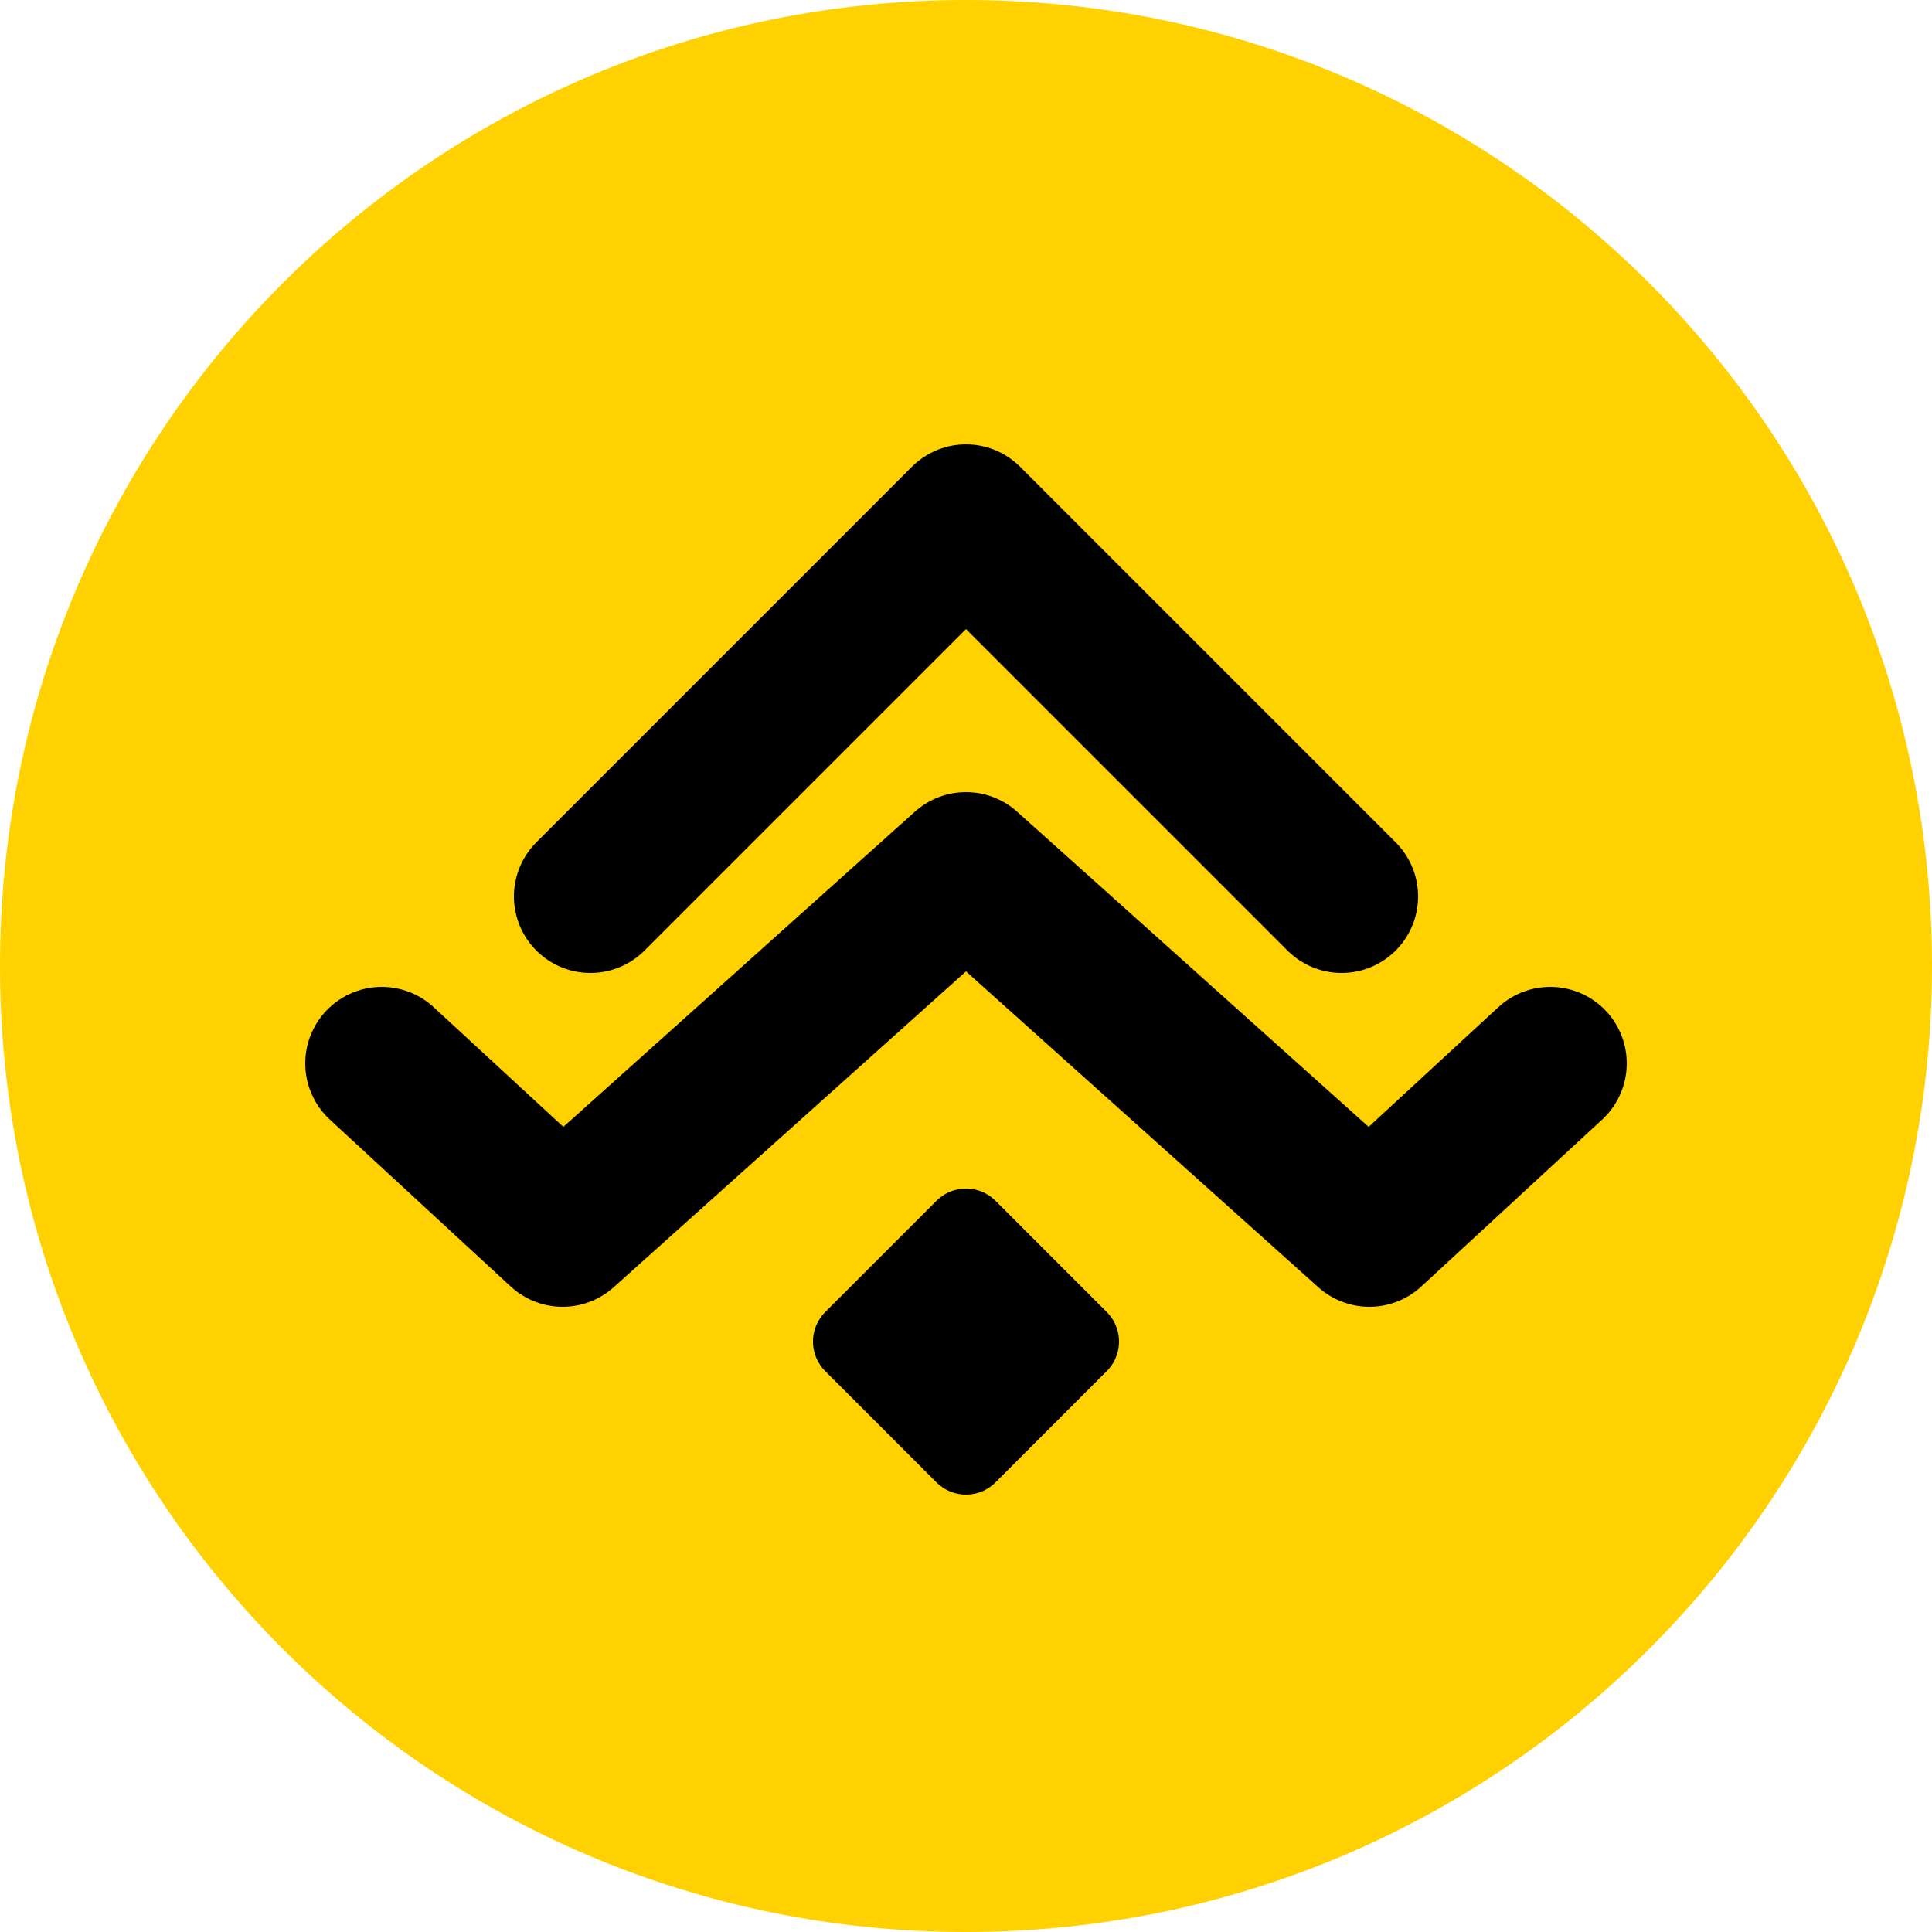
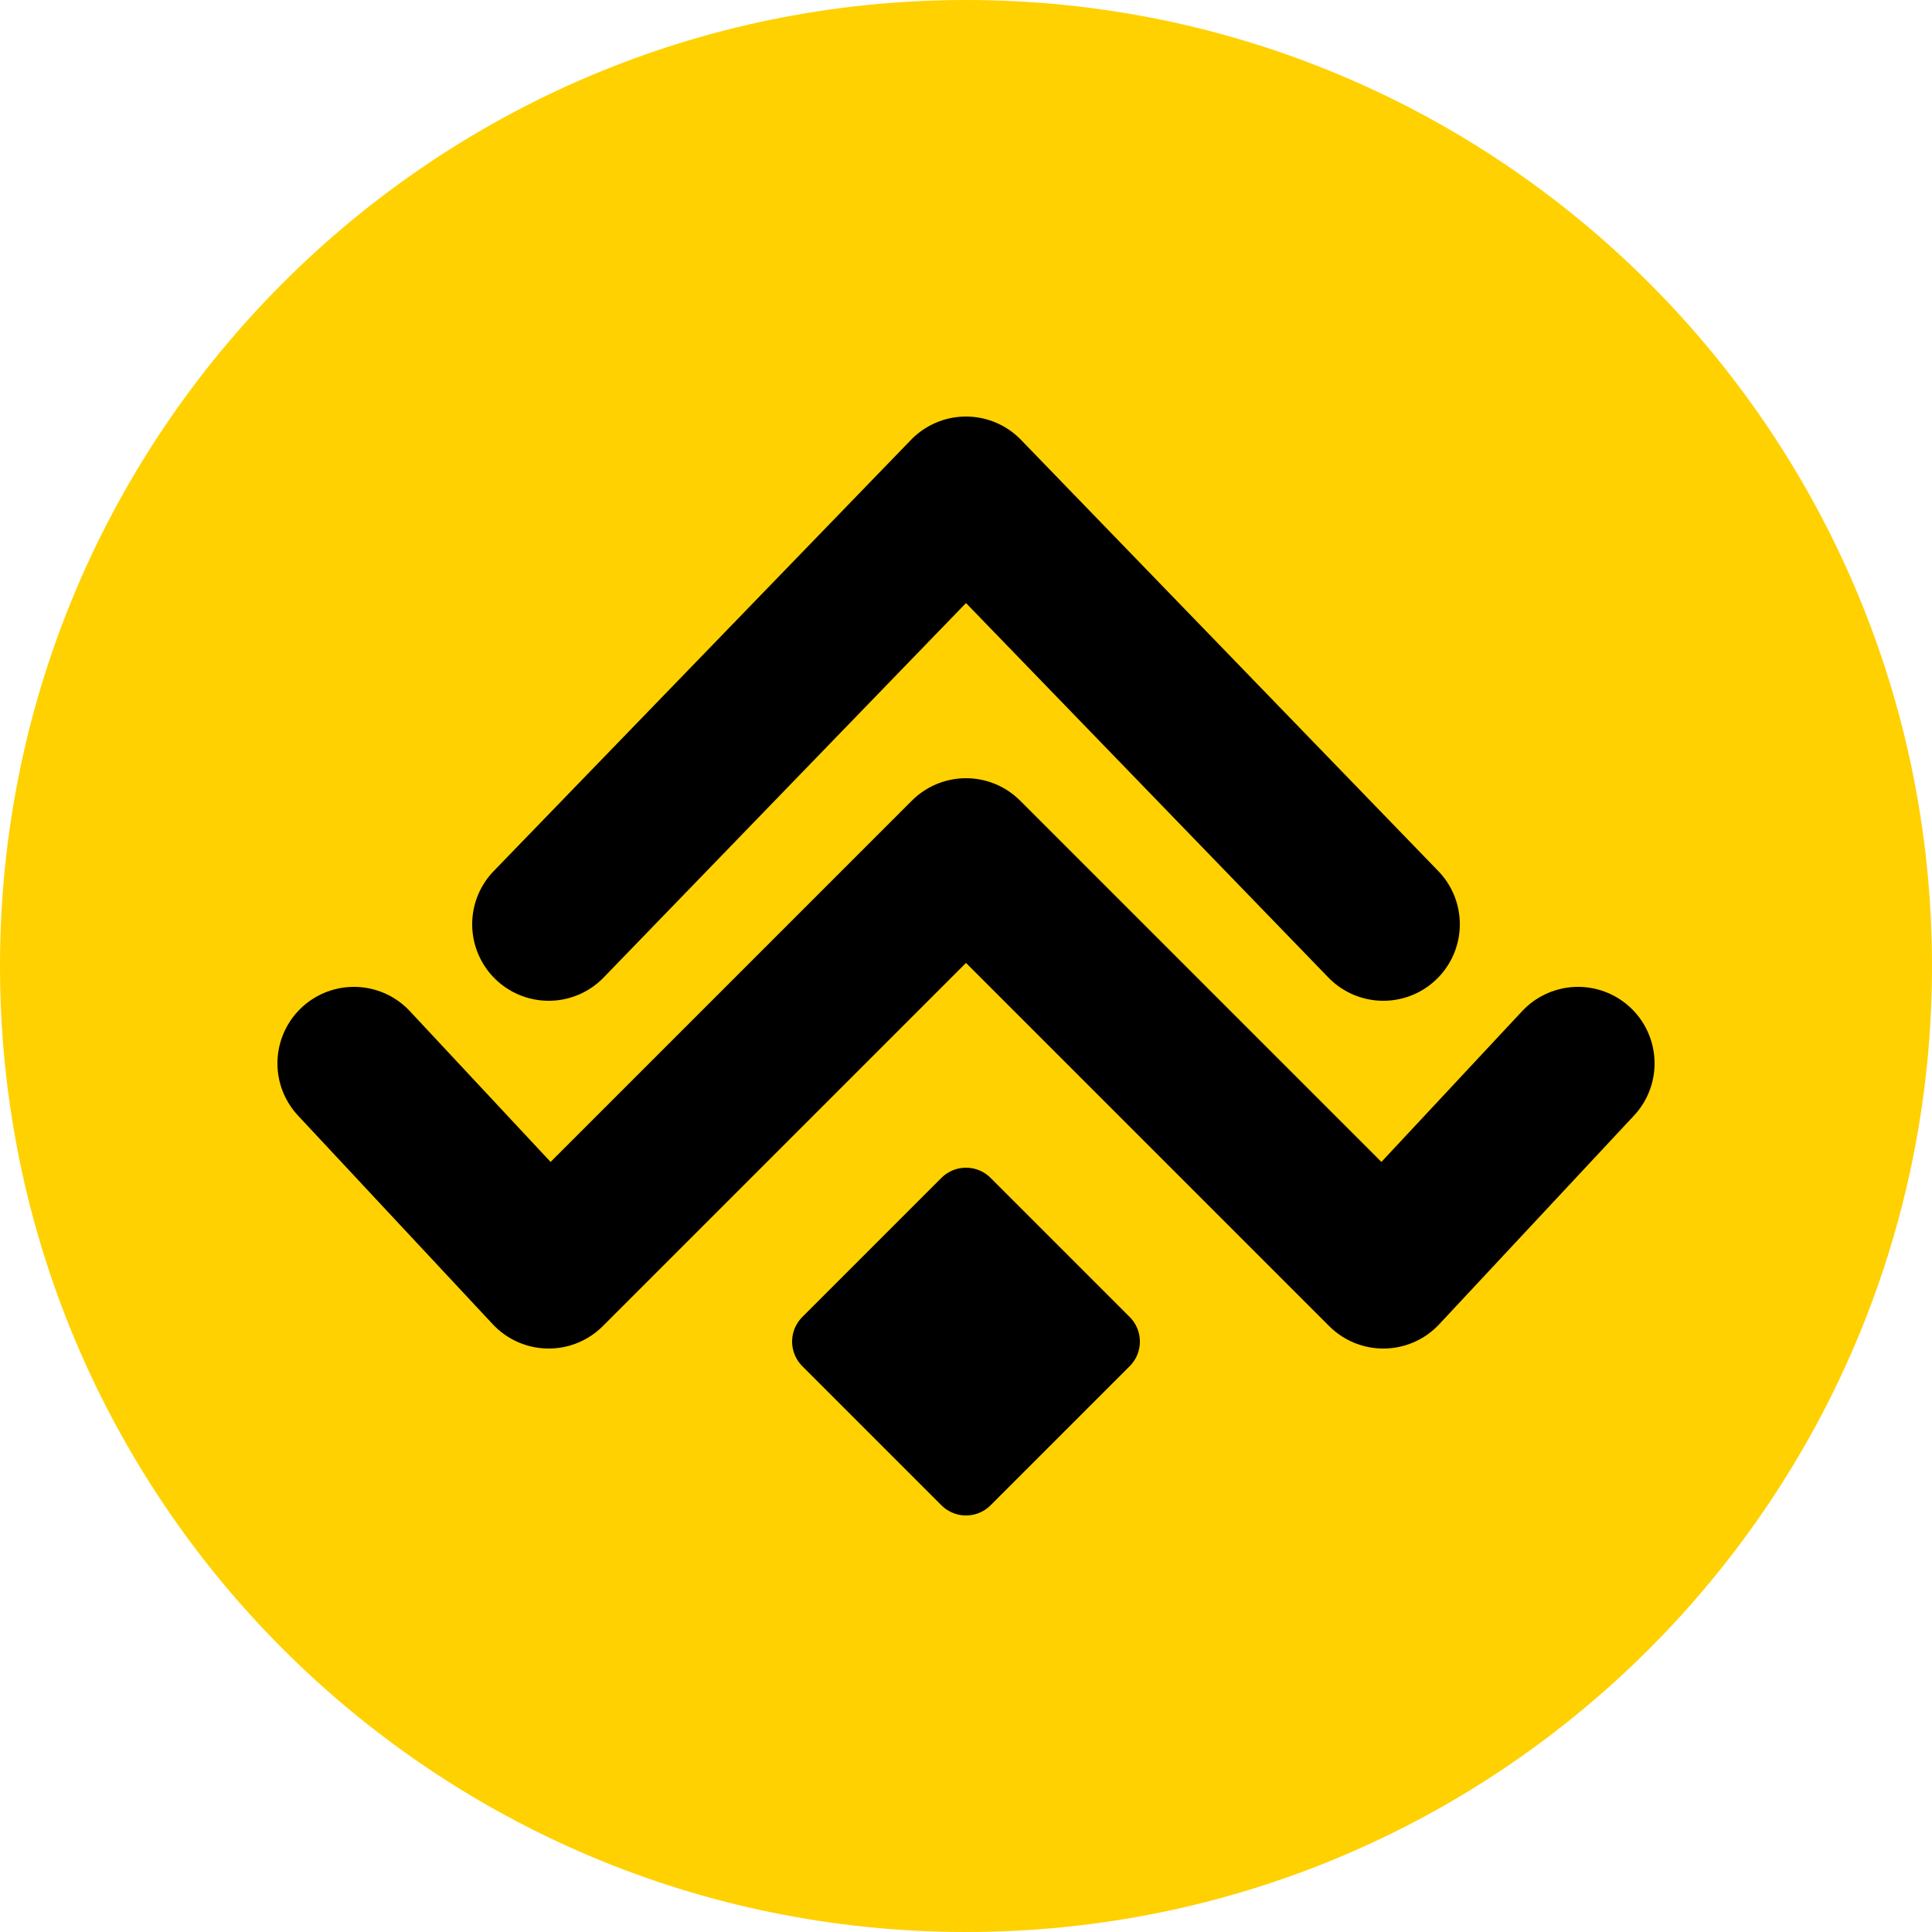
<svg xmlns="http://www.w3.org/2000/svg" viewBox="0 0 100 100">
  <rect width="100" height="100" rx="50" fill="#FFD100" />
  <g transform="translate(14 14) scale(.72)" fill="none" stroke="#000" stroke-width="11" stroke-linecap="round" stroke-linejoin="round">
-     <path d="M23 45L50 18L77 45" />
-     <path d="M8 57L21 69L50 43L79 69L92 57" />
-     <path d="M50 69L58 77L50 85L42 77Z" fill="#000" stroke-width="6" />
+     <path d="M20 47L50 16L80 47" />
+     <path d="M6 57L20 72L50 42L80 72L94 57" />
+     <path d="M50 67L60 77L50 87L40 77Z" fill="#000" stroke-width="5" />
  </g>
</svg>
